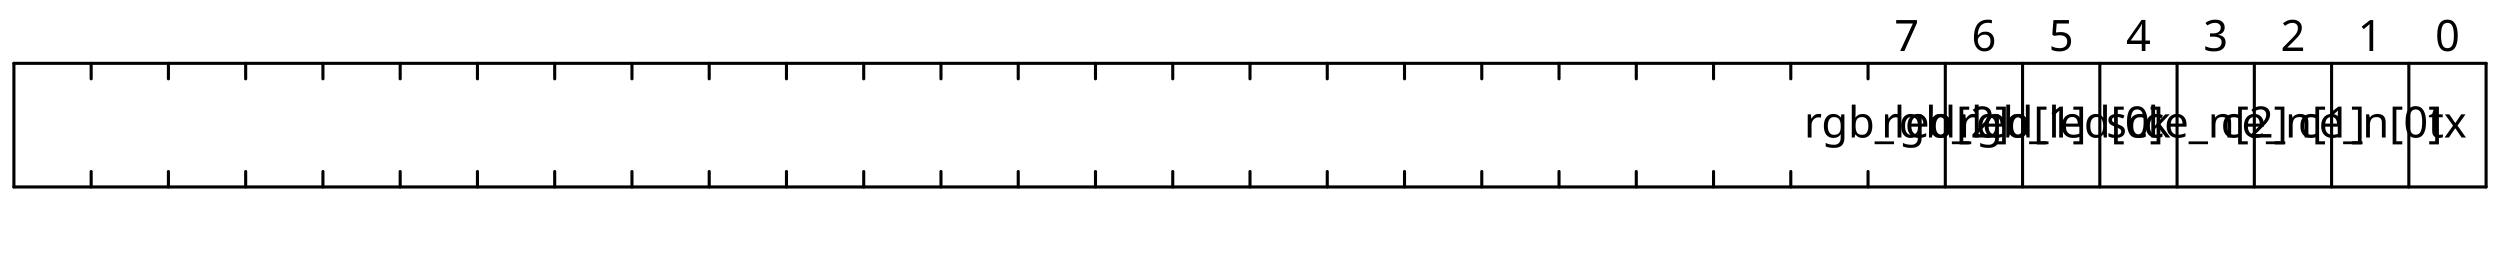
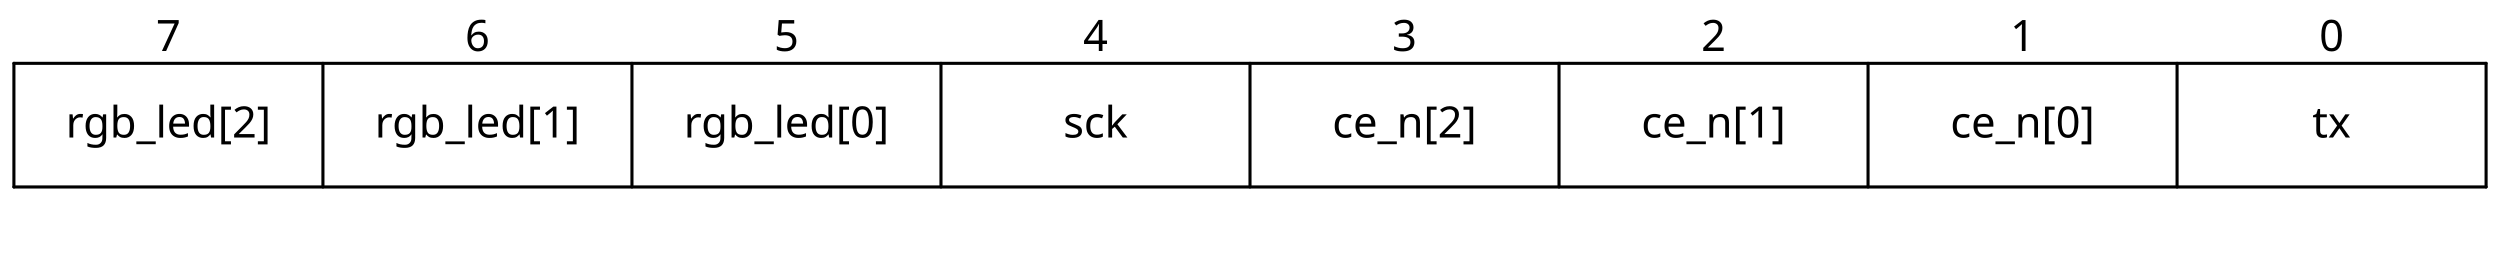
<svg xmlns="http://www.w3.org/2000/svg" baseProfile="full" class="WaveDrom" height="85" version="1.1" viewBox="0,0,809,85" width="809">
  <defs />
  <g font-family="sans-serif" font-size="14" font-weight="normal" text-anchor="middle" transform="translate(4.5,0.5)">
    <g stroke="black" stroke-linecap="round" stroke-width="1" transform="translate(0,20.0)">
      <line x1="0" x2="800" y1="0" y2="0" />
      <line x1="0" x2="0" y1="0" y2="40.0" />
      <line x1="0" x2="800" y1="40.0" y2="40.0" />
      <line x1="800.0" x2="800.0" y1="0" y2="40.0" />
-       <line x1="775.0" x2="775.0" y1="0" y2="40.0" />
-       <line x1="750.0" x2="750.0" y1="0" y2="40.0" />
-       <line x1="725.0" x2="725.0" y1="0" y2="40.0" />
      <line x1="700.0" x2="700.0" y1="0" y2="40.0" />
-       <line x1="675.0" x2="675.0" y1="0" y2="40.0" />
-       <line x1="650.0" x2="650.0" y1="0" y2="40.0" />
-       <line x1="625.0" x2="625.0" y1="0" y2="40.0" />
-       <line x1="600.0" x2="600.0" y1="0" y2="5.0" />
-       <line x1="600.0" x2="600.0" y1="35.0" y2="40.0" />
-       <line x1="575.0" x2="575.0" y1="0" y2="5.0" />
-       <line x1="575.0" x2="575.0" y1="35.0" y2="40.0" />
-       <line x1="550.0" x2="550.0" y1="0" y2="5.0" />
-       <line x1="550.0" x2="550.0" y1="35.0" y2="40.0" />
-       <line x1="525.0" x2="525.0" y1="0" y2="5.0" />
-       <line x1="525.0" x2="525.0" y1="35.0" y2="40.0" />
-       <line x1="500.0" x2="500.0" y1="0" y2="5.0" />
-       <line x1="500.0" x2="500.0" y1="35.0" y2="40.0" />
-       <line x1="475.0" x2="475.0" y1="0" y2="5.0" />
-       <line x1="475.0" x2="475.0" y1="35.0" y2="40.0" />
-       <line x1="450.0" x2="450.0" y1="0" y2="5.0" />
-       <line x1="450.0" x2="450.0" y1="35.0" y2="40.0" />
-       <line x1="425.0" x2="425.0" y1="0" y2="5.0" />
-       <line x1="425.0" x2="425.0" y1="35.0" y2="40.0" />
-       <line x1="400.0" x2="400.0" y1="0" y2="5.0" />
-       <line x1="400.0" x2="400.0" y1="35.0" y2="40.0" />
-       <line x1="375.0" x2="375.0" y1="0" y2="5.0" />
-       <line x1="375.0" x2="375.0" y1="35.0" y2="40.0" />
-       <line x1="350.0" x2="350.0" y1="0" y2="5.0" />
-       <line x1="350.0" x2="350.0" y1="35.0" y2="40.0" />
-       <line x1="325.0" x2="325.0" y1="0" y2="5.0" />
-       <line x1="325.0" x2="325.0" y1="35.0" y2="40.0" />
-       <line x1="300.0" x2="300.0" y1="0" y2="5.0" />
-       <line x1="300.0" x2="300.0" y1="35.0" y2="40.0" />
-       <line x1="275.0" x2="275.0" y1="0" y2="5.0" />
-       <line x1="275.0" x2="275.0" y1="35.0" y2="40.0" />
-       <line x1="250.0" x2="250.0" y1="0" y2="5.0" />
-       <line x1="250.0" x2="250.0" y1="35.0" y2="40.0" />
-       <line x1="225.0" x2="225.0" y1="0" y2="5.0" />
-       <line x1="225.0" x2="225.0" y1="35.0" y2="40.0" />
-       <line x1="200.0" x2="200.0" y1="0" y2="5.0" />
-       <line x1="200.0" x2="200.0" y1="35.0" y2="40.0" />
-       <line x1="175.0" x2="175.0" y1="0" y2="5.0" />
-       <line x1="175.0" x2="175.0" y1="35.0" y2="40.0" />
-       <line x1="150.0" x2="150.0" y1="0" y2="5.0" />
-       <line x1="150.0" x2="150.0" y1="35.0" y2="40.0" />
-       <line x1="125.0" x2="125.0" y1="0" y2="5.0" />
-       <line x1="125.0" x2="125.0" y1="35.0" y2="40.0" />
-       <line x1="100.0" x2="100.0" y1="0" y2="5.0" />
-       <line x1="100.0" x2="100.0" y1="35.0" y2="40.0" />
-       <line x1="75.0" x2="75.0" y1="0" y2="5.0" />
-       <line x1="75.0" x2="75.0" y1="35.0" y2="40.0" />
-       <line x1="50.0" x2="50.0" y1="0" y2="5.0" />
-       <line x1="50.0" x2="50.0" y1="35.0" y2="40.0" />
-       <line x1="25.0" x2="25.0" y1="0" y2="5.0" />
-       <line x1="25.0" x2="25.0" y1="35.0" y2="40.0" />
+       <line x1="600.0" x2="600.0" y1="0" y2="40.0" />
+       <line x1="500.0" x2="500.0" y1="0" y2="40.0" />
+       <line x1="400.0" x2="400.0" y1="0" y2="40.0" />
+       <line x1="300.0" x2="300.0" y1="0" y2="40.0" />
+       <line x1="200.0" x2="200.0" y1="0" y2="40.0" />
+       <line x1="100.0" x2="100.0" y1="0" y2="40.0" />
    </g>
    <g text-anchor="middle">
      <g>
        <g transform="translate(0,20.0)" />
-         <g transform="translate(12.5,16.0)">
-           <text x="775.0">
+         <g transform="translate(50.0,16.0)">
+           <text x="700.0">
            <tspan>0</tspan>
          </text>
-           <text x="750.0">
+           <text x="600.0">
            <tspan>1</tspan>
          </text>
-           <text x="725.0">
+           <text x="500.0">
            <tspan>2</tspan>
          </text>
-           <text x="700.0">
+           <text x="400.0">
            <tspan>3</tspan>
          </text>
-           <text x="675.0">
+           <text x="300.0">
            <tspan>4</tspan>
          </text>
-           <text x="650.0">
+           <text x="200.0">
            <tspan>5</tspan>
          </text>
-           <text x="625.0">
+           <text x="100.0">
            <tspan>6</tspan>
          </text>
-           <text x="600.0">
+           <text x="0.0">
            <tspan>7</tspan>
          </text>
        </g>
-         <g transform="translate(12.5,44.0)">
-           <text x="775.0">
+         <g transform="translate(50.0,44.0)">
+           <text x="700.0">
            <tspan>tx</tspan>
          </text>
-           <text x="750.0">
+           <text x="600.0">
            <tspan>ce_n[0]</tspan>
          </text>
-           <text x="725.0">
+           <text x="500.0">
            <tspan>ce_n[1]</tspan>
          </text>
-           <text x="700.0">
+           <text x="400.0">
            <tspan>ce_n[2]</tspan>
          </text>
-           <text x="675.0">
+           <text x="300.0">
            <tspan>sck</tspan>
          </text>
-           <text x="650.0">
+           <text x="200.0">
            <tspan>rgb_led[0]</tspan>
          </text>
-           <text x="625.0">
+           <text x="100.0">
            <tspan>rgb_led[1]</tspan>
          </text>
-           <text x="600.0">
+           <text>
            <tspan>rgb_led[2]</tspan>
          </text>
        </g>
-         <g transform="translate(12.5,80)" />
+         <g transform="translate(50.0,80)" />
      </g>
    </g>
  </g>
</svg>
